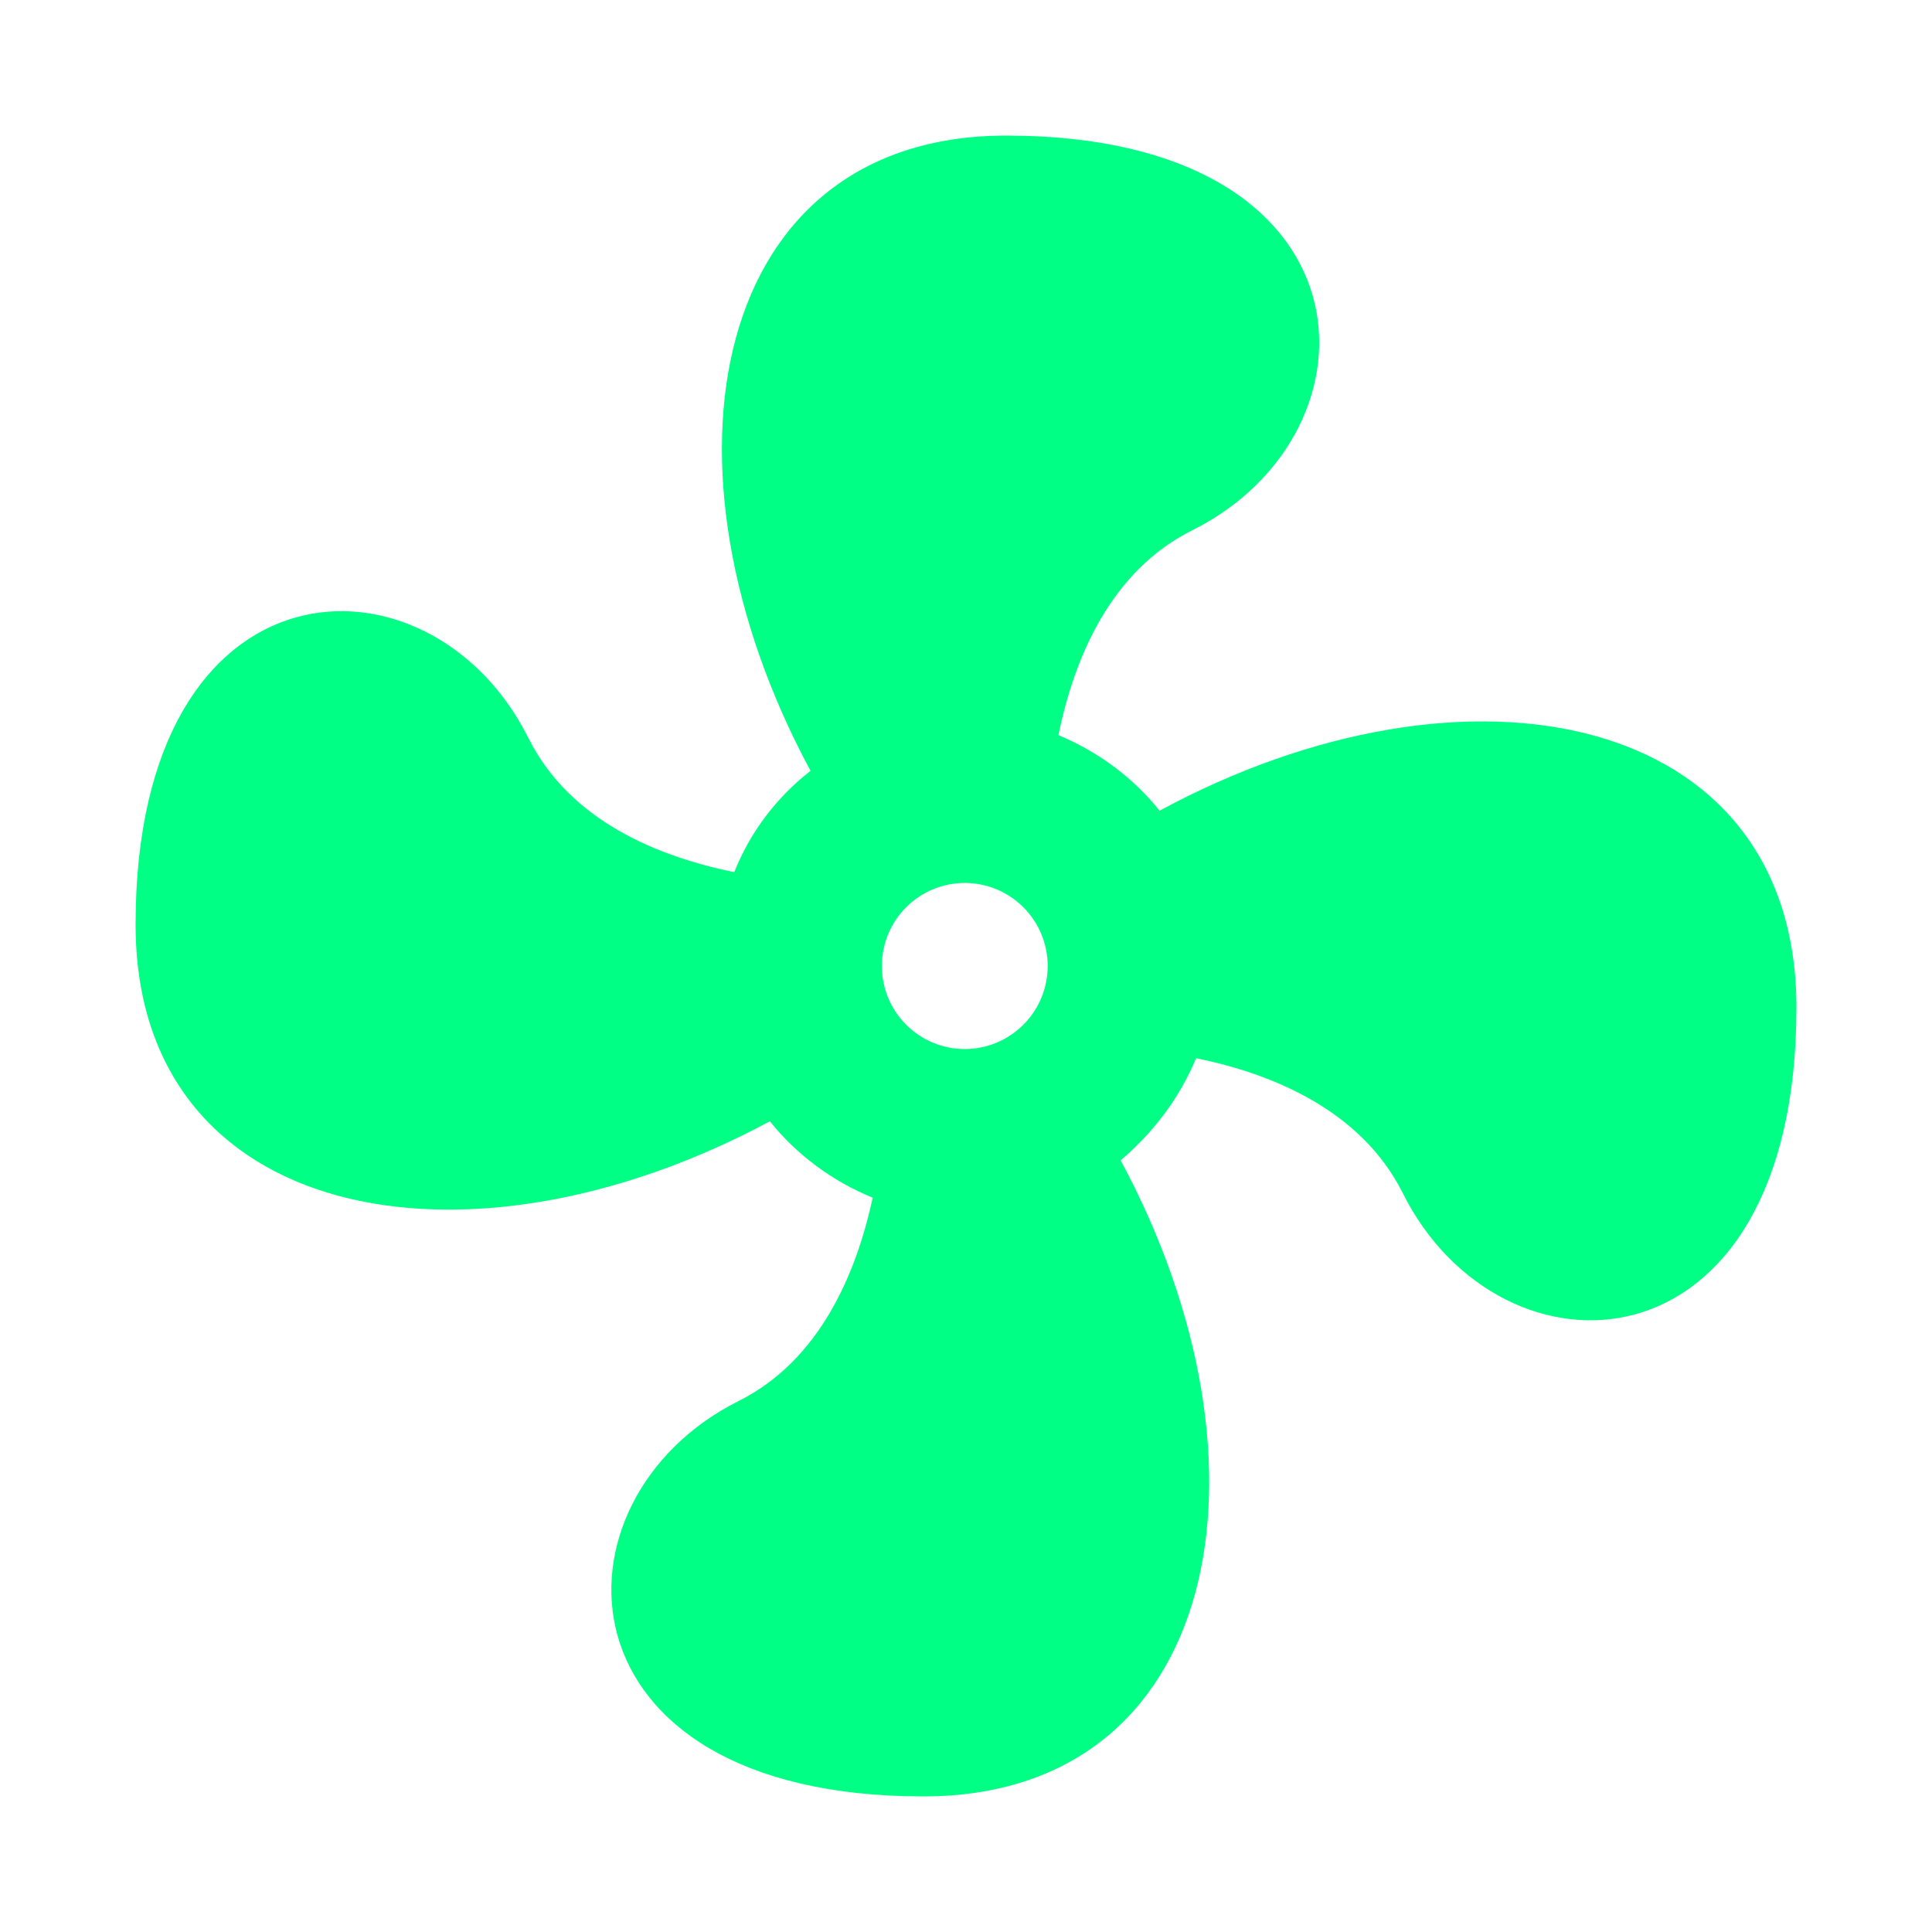
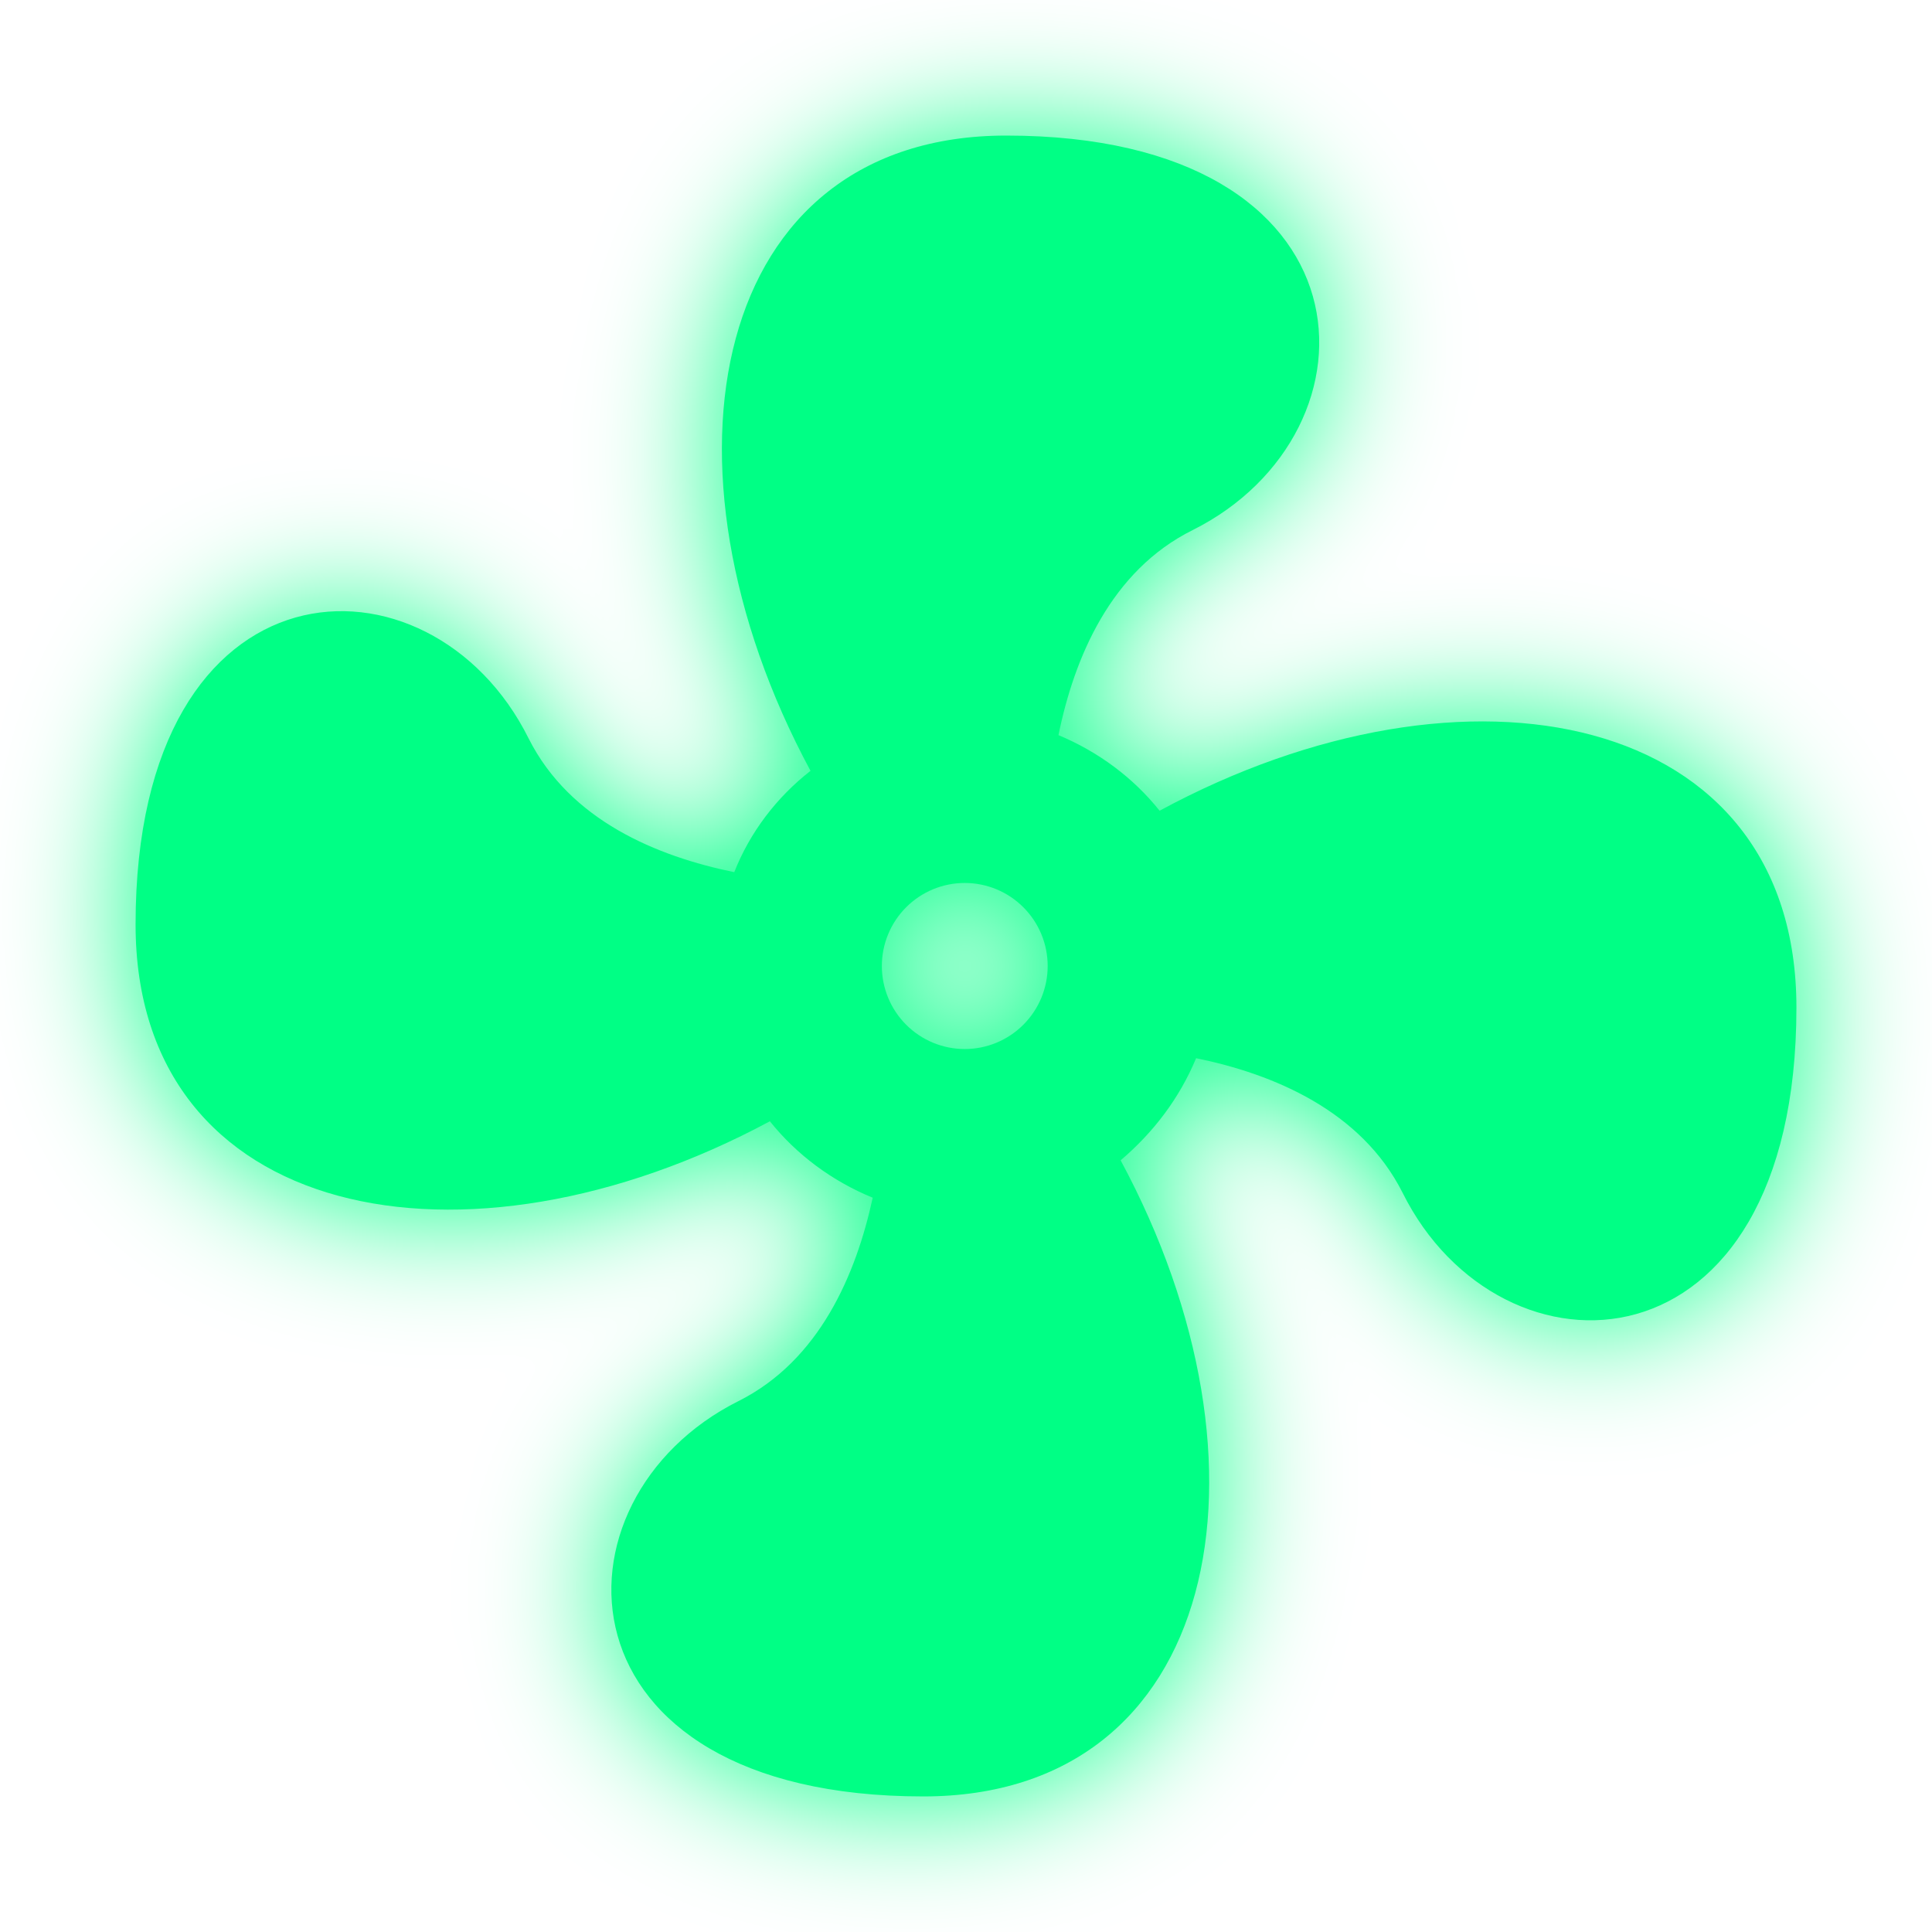
<svg xmlns="http://www.w3.org/2000/svg" width="57" height="57" viewBox="0 0 57 57" fill="none">
  <g filter="url(#filter0_d)">
    <path d="M28.463 26.05C27.814 26.05 27.192 26.308 26.733 26.768C26.275 27.227 26.017 27.85 26.017 28.5C26.017 29.15 26.275 29.773 26.733 30.232C27.192 30.692 27.814 30.95 28.463 30.95C29.112 30.95 29.734 30.692 30.193 30.232C30.652 29.773 30.91 29.15 30.91 28.5C30.91 27.85 30.652 27.227 30.193 26.768C29.734 26.308 29.112 26.05 28.463 26.05ZM29.686 4C40.695 4 40.964 12.746 35.191 15.637C32.769 16.838 31.692 19.41 31.228 21.689C32.402 22.179 33.429 22.939 34.212 23.919C43.264 19.018 53 20.954 53 29.725C53 40.75 44.267 40.995 41.38 35.188C40.157 32.763 37.564 31.685 35.289 31.22C34.799 32.395 34.041 33.4 33.062 34.233C37.931 43.273 35.998 53 27.24 53C16.232 53 16.012 44.229 21.785 41.338C24.182 40.138 25.259 37.59 25.748 35.336C24.549 34.846 23.497 34.062 22.714 33.081C13.688 37.932 4 36.022 4 27.275C4 16.25 12.709 15.98 15.596 21.787C16.819 24.212 19.387 25.266 21.663 25.732C22.127 24.555 22.91 23.526 23.913 22.742C19.045 13.702 20.977 4 29.686 4Z" fill="#00FF85" />
  </g>
  <defs>
    <filter id="filter0_d" x="0" y="0" width="57" height="57" filterUnits="userSpaceOnUse" color-interpolation-filters="sRGB">
      <feFlood flood-opacity="0" result="BackgroundImageFix" />
      <feColorMatrix in="SourceAlpha" type="matrix" values="0 0 0 0 0 0 0 0 0 0 0 0 0 0 0 0 0 0 127 0" />
      <feOffset />
      <feGaussianBlur stdDeviation="2" />
-       <feColorMatrix type="matrix" values="0 0 0 0 1 0 0 0 0 1 0 0 0 0 1 0 0 0 1 0" />
+       <feColorMatrix type="matrix" values="0 0 0 0 0 0 0 0 0 1 0 0 0 0 0.522 0 0 0 1 0" />
      <feBlend mode="normal" in2="BackgroundImageFix" result="effect1_dropShadow" />
      <feBlend mode="normal" in="SourceGraphic" in2="effect1_dropShadow" result="shape" />
    </filter>
  </defs>
</svg>
